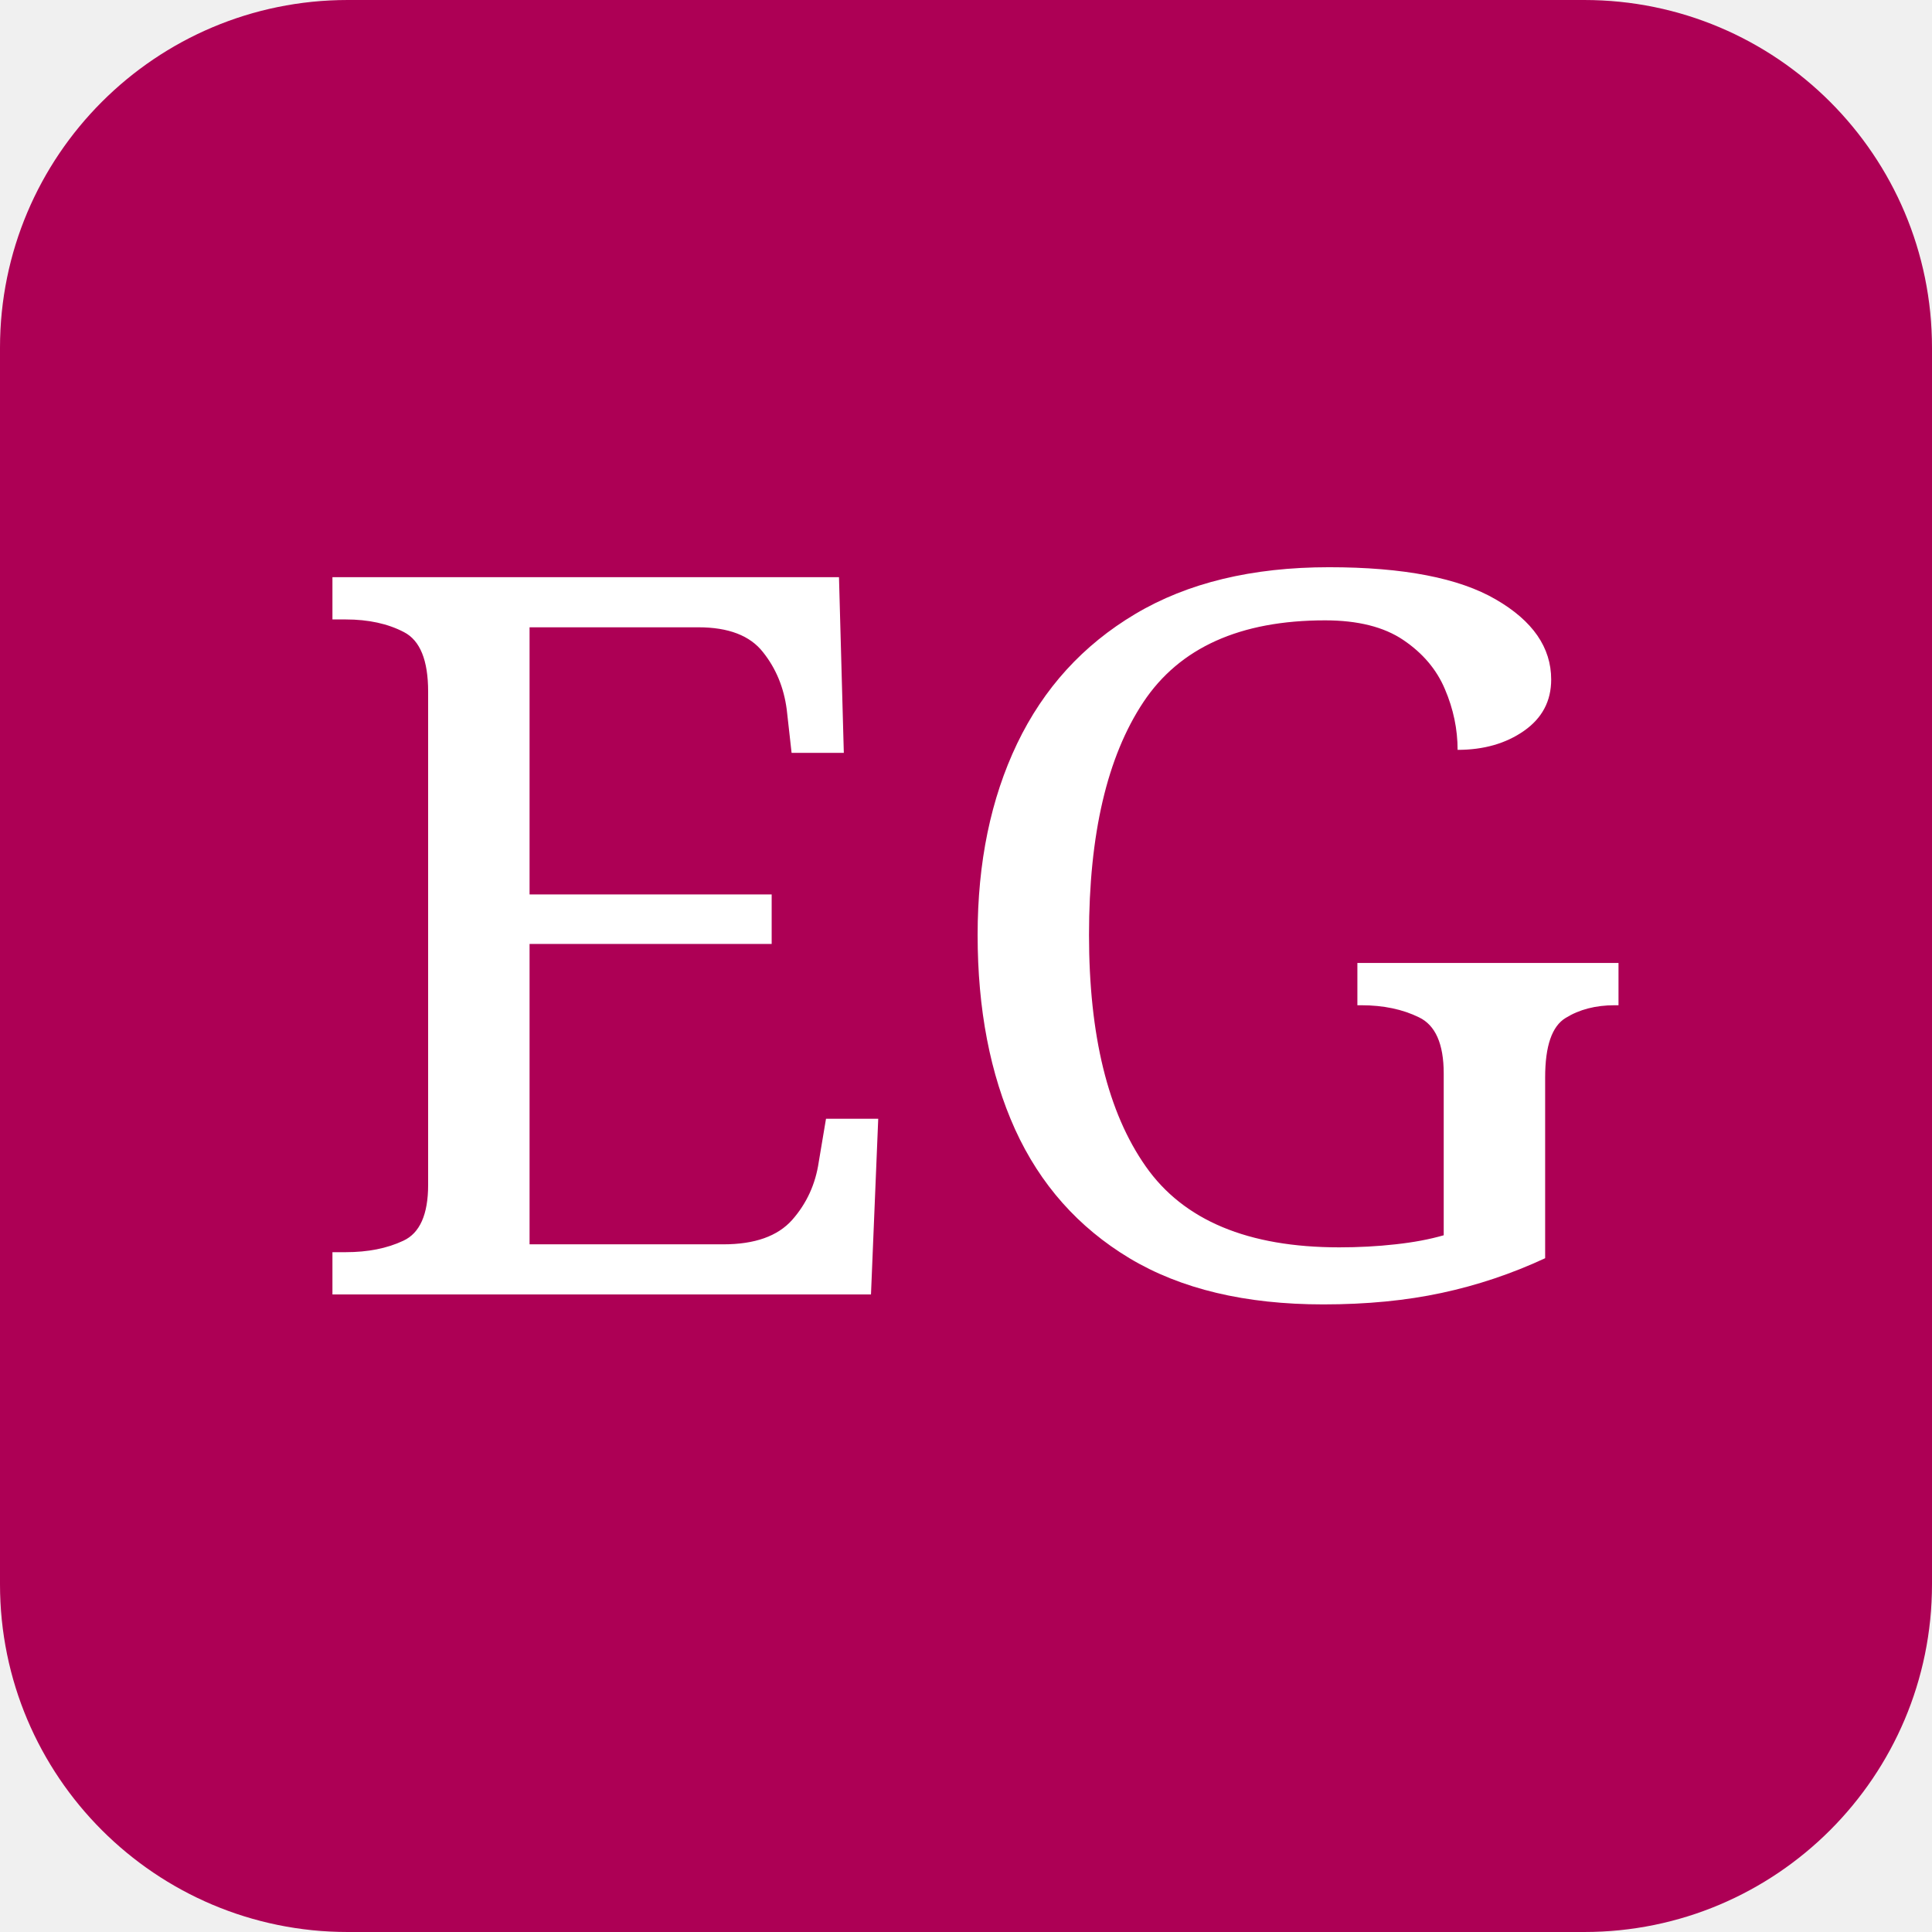
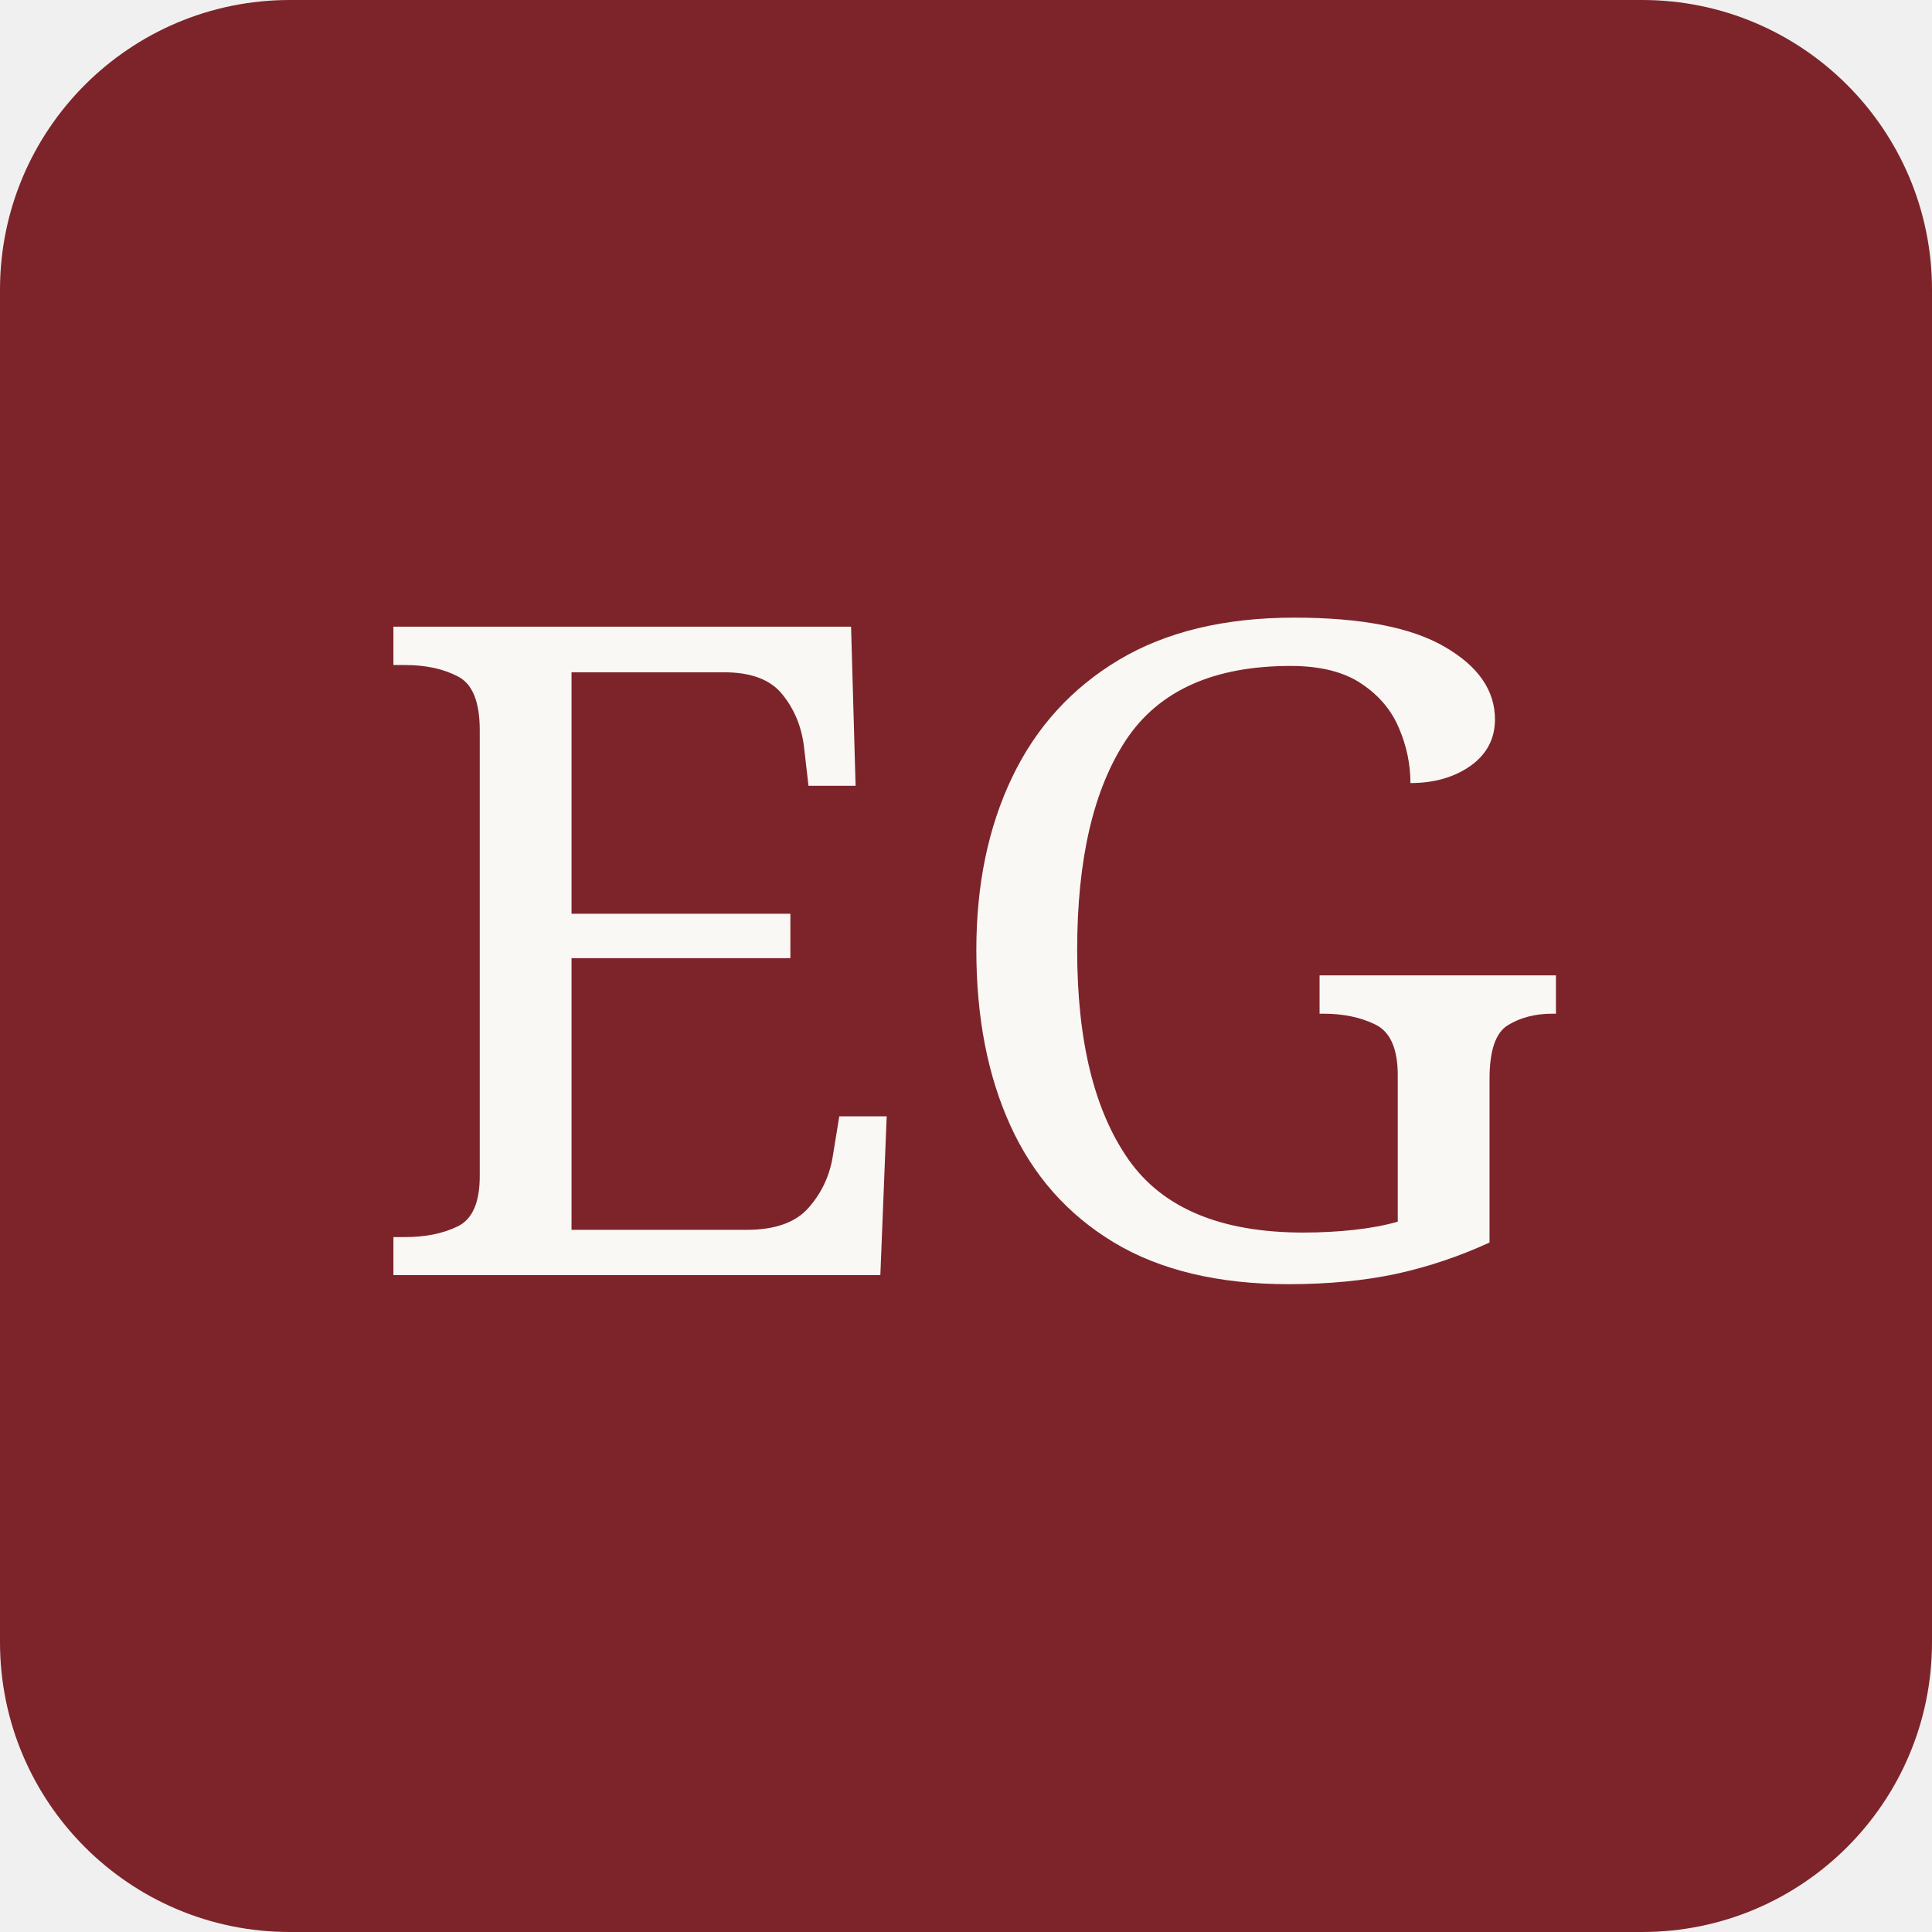
<svg xmlns="http://www.w3.org/2000/svg" viewBox="0 0 100 100">
-   <rect width="100" height="100" rx="18" fill="#ad0055" />
-   <text x="50" y="67" font-family="Georgia,serif" font-size="52" text-anchor="middle" fill="white">EG</text>
+   <rect width="100" height="100" rx="15" fill="#7d242b" />
+   <text x="50" y="66" font-family="Georgia,serif" font-size="47" text-anchor="middle" fill="#faf8f5">EG</text>
</svg>
